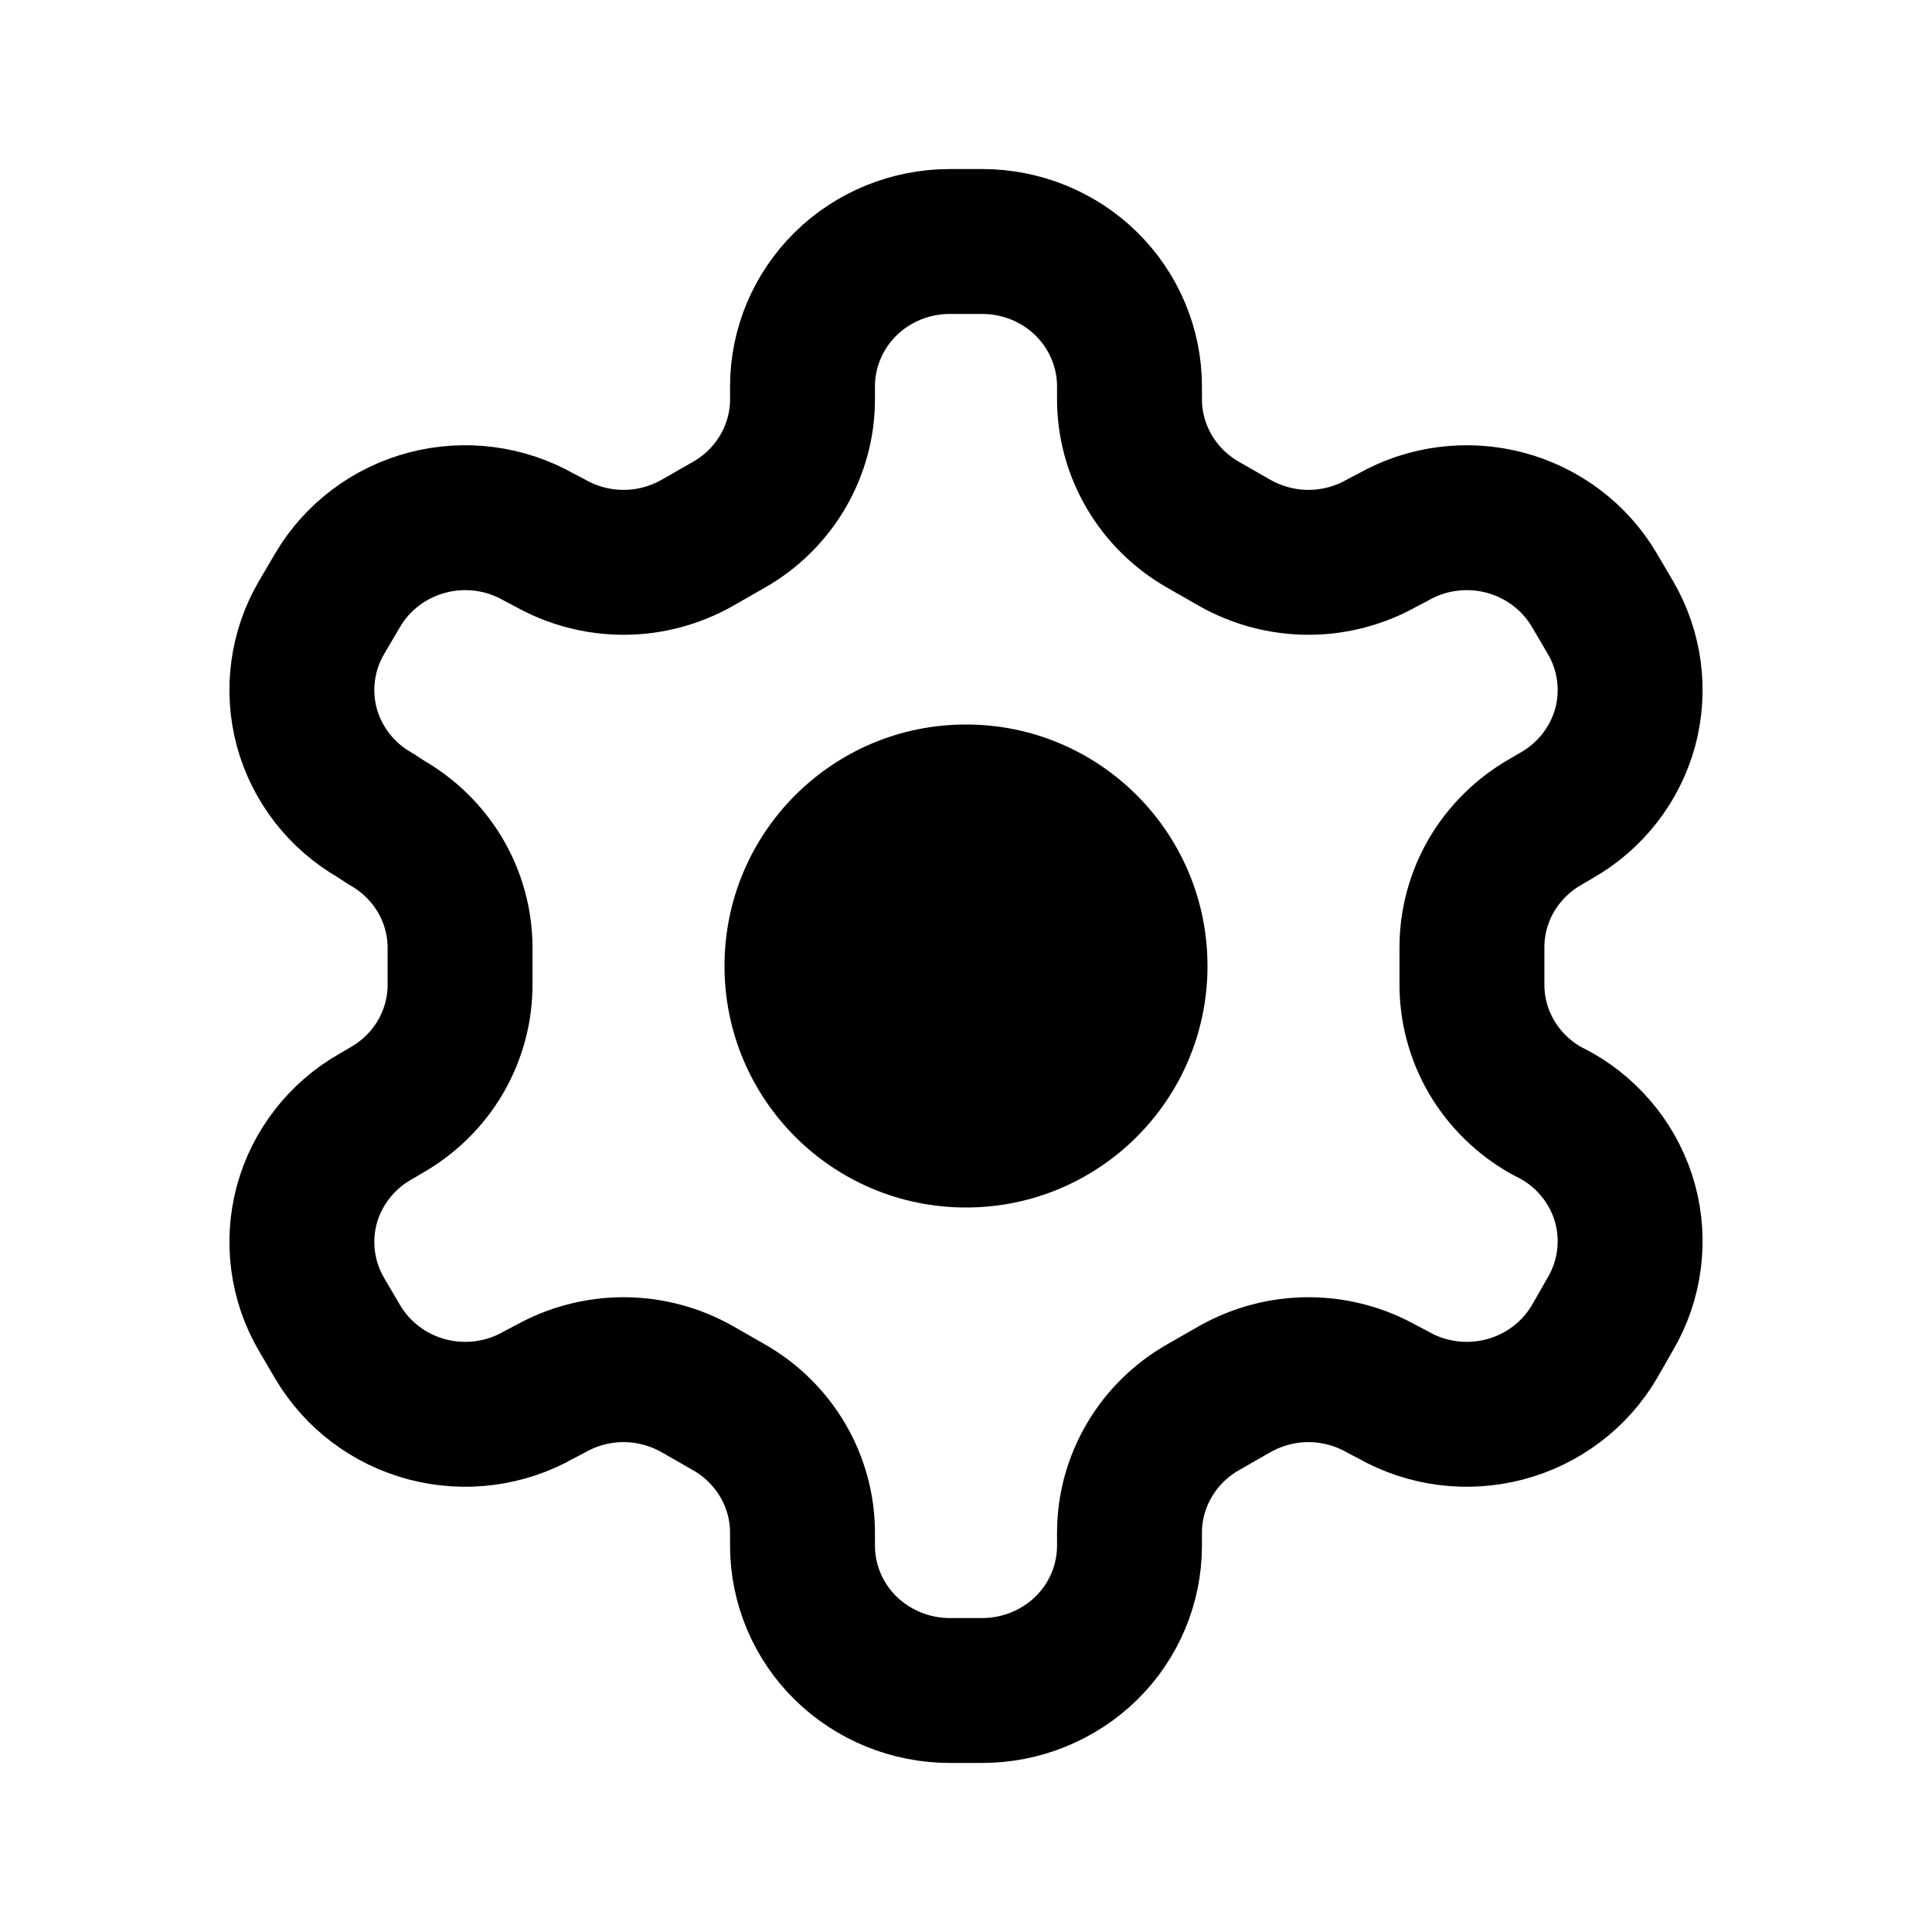
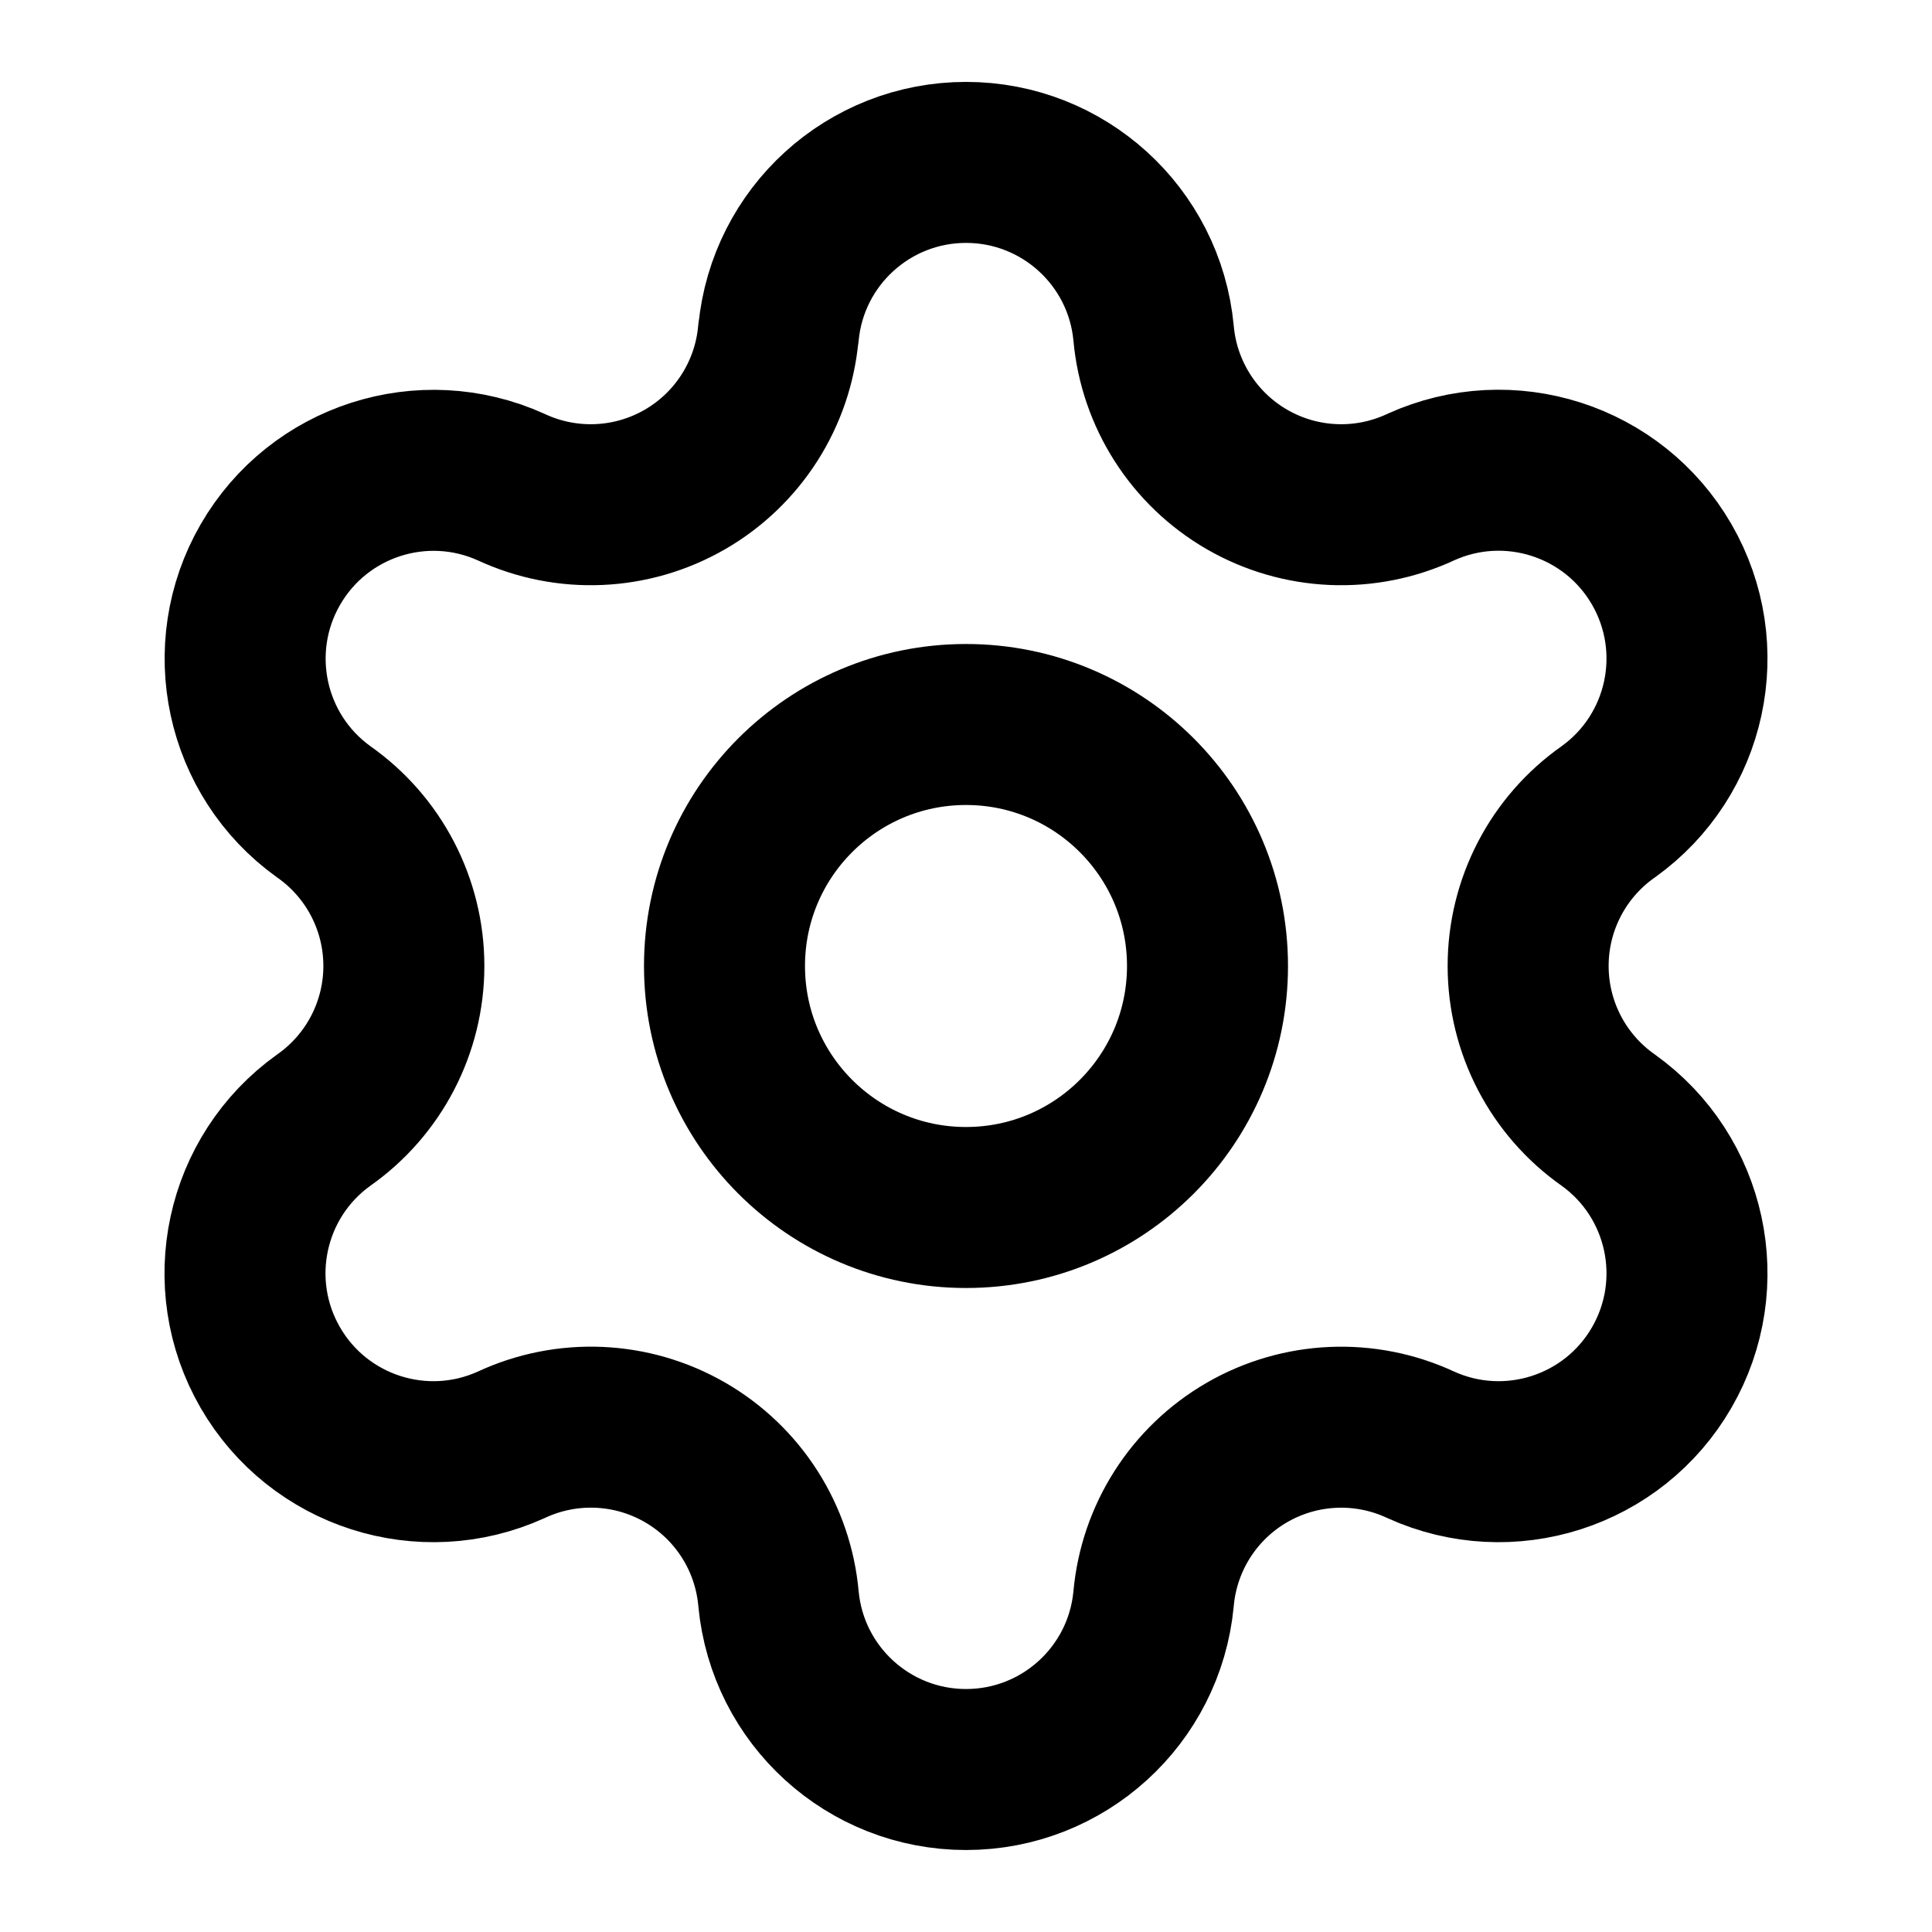
- <svg xmlns="http://www.w3.org/2000/svg" width="16" height="16" viewBox="0 0 16 16" fill="none">
-   <path d="M8.134 2H7.866C7.542 2 7.232 2.126 7.003 2.351C6.774 2.577 6.646 2.882 6.646 3.2V3.308C6.646 3.518 6.589 3.725 6.482 3.907C6.375 4.089 6.221 4.241 6.036 4.346L5.774 4.496C5.588 4.601 5.378 4.657 5.164 4.657C4.95 4.657 4.739 4.601 4.554 4.496L4.462 4.448C4.183 4.289 3.85 4.246 3.538 4.328C3.226 4.41 2.959 4.611 2.797 4.886L2.663 5.114C2.502 5.389 2.458 5.716 2.541 6.024C2.625 6.331 2.829 6.593 3.108 6.752L3.2 6.812C3.384 6.917 3.538 7.067 3.645 7.248C3.752 7.429 3.809 7.635 3.81 7.844V8.15C3.811 8.361 3.755 8.569 3.648 8.753C3.541 8.936 3.386 9.088 3.2 9.194L3.108 9.248C2.829 9.407 2.625 9.669 2.541 9.976C2.458 10.284 2.502 10.611 2.663 10.886L2.797 11.114C2.959 11.389 3.226 11.59 3.538 11.672C3.85 11.754 4.183 11.711 4.462 11.552L4.554 11.504C4.739 11.399 4.95 11.343 5.164 11.343C5.378 11.343 5.588 11.399 5.774 11.504L6.036 11.654C6.221 11.759 6.375 11.911 6.482 12.093C6.589 12.275 6.646 12.482 6.646 12.692V12.8C6.646 13.118 6.774 13.424 7.003 13.649C7.232 13.873 7.542 14 7.866 14H8.134C8.458 14 8.768 13.873 8.997 13.649C9.226 13.424 9.354 13.118 9.354 12.8V12.692C9.354 12.482 9.411 12.275 9.518 12.093C9.625 11.911 9.779 11.759 9.964 11.654L10.226 11.504C10.412 11.399 10.622 11.343 10.836 11.343C11.05 11.343 11.261 11.399 11.446 11.504L11.538 11.552C11.817 11.711 12.15 11.754 12.462 11.672C12.774 11.59 13.041 11.389 13.203 11.114L13.337 10.88C13.498 10.605 13.542 10.277 13.459 9.97C13.375 9.663 13.171 9.401 12.892 9.242L12.8 9.194C12.614 9.088 12.46 8.936 12.352 8.753C12.245 8.569 12.189 8.361 12.19 8.15V7.85C12.189 7.639 12.245 7.431 12.352 7.247C12.46 7.064 12.614 6.912 12.8 6.806L12.892 6.752C13.171 6.593 13.375 6.331 13.459 6.024C13.542 5.716 13.498 5.389 13.337 5.114L13.203 4.886C13.041 4.611 12.774 4.41 12.462 4.328C12.15 4.246 11.817 4.289 11.538 4.448L11.446 4.496C11.261 4.601 11.05 4.657 10.836 4.657C10.622 4.657 10.412 4.601 10.226 4.496L9.964 4.346C9.779 4.241 9.625 4.089 9.518 3.907C9.411 3.725 9.354 3.518 9.354 3.308V3.2C9.354 2.882 9.226 2.577 8.997 2.351C8.768 2.126 8.458 2 8.134 2Z" stroke="black" stroke-width="1.2" stroke-linecap="round" stroke-linejoin="round" />
-   <path d="M8 10C9.105 10 10 9.105 10 8C10 6.895 9.105 6 8 6C6.895 6 6 6.895 6 8C6 9.105 6.895 10 8 10Z" fill="black" />
+ <svg xmlns="http://www.w3.org/2000/svg" width="24" height="24" viewBox="0 0 24 24" fill="none" stroke="currentColor" stroke-width="2" stroke-linecap="round" stroke-linejoin="round">
+   <path d="M9.671 4.136a2.34 2.34 0 0 1 4.659 0 2.34 2.34 0 0 0 3.319 1.915 2.34 2.34 0 0 1 2.33 4.033 2.34 2.34 0 0 0 0 3.831 2.34 2.34 0 0 1-2.33 4.033 2.34 2.34 0 0 0-3.319 1.915 2.34 2.34 0 0 1-4.659 0 2.34 2.34 0 0 0-3.32-1.915 2.34 2.34 0 0 1-2.33-4.033 2.34 2.34 0 0 0 0-3.831A2.34 2.34 0 0 1 6.35 6.051a2.34 2.34 0 0 0 3.319-1.915" />
+   <circle cx="12" cy="12" r="3" />
</svg>
